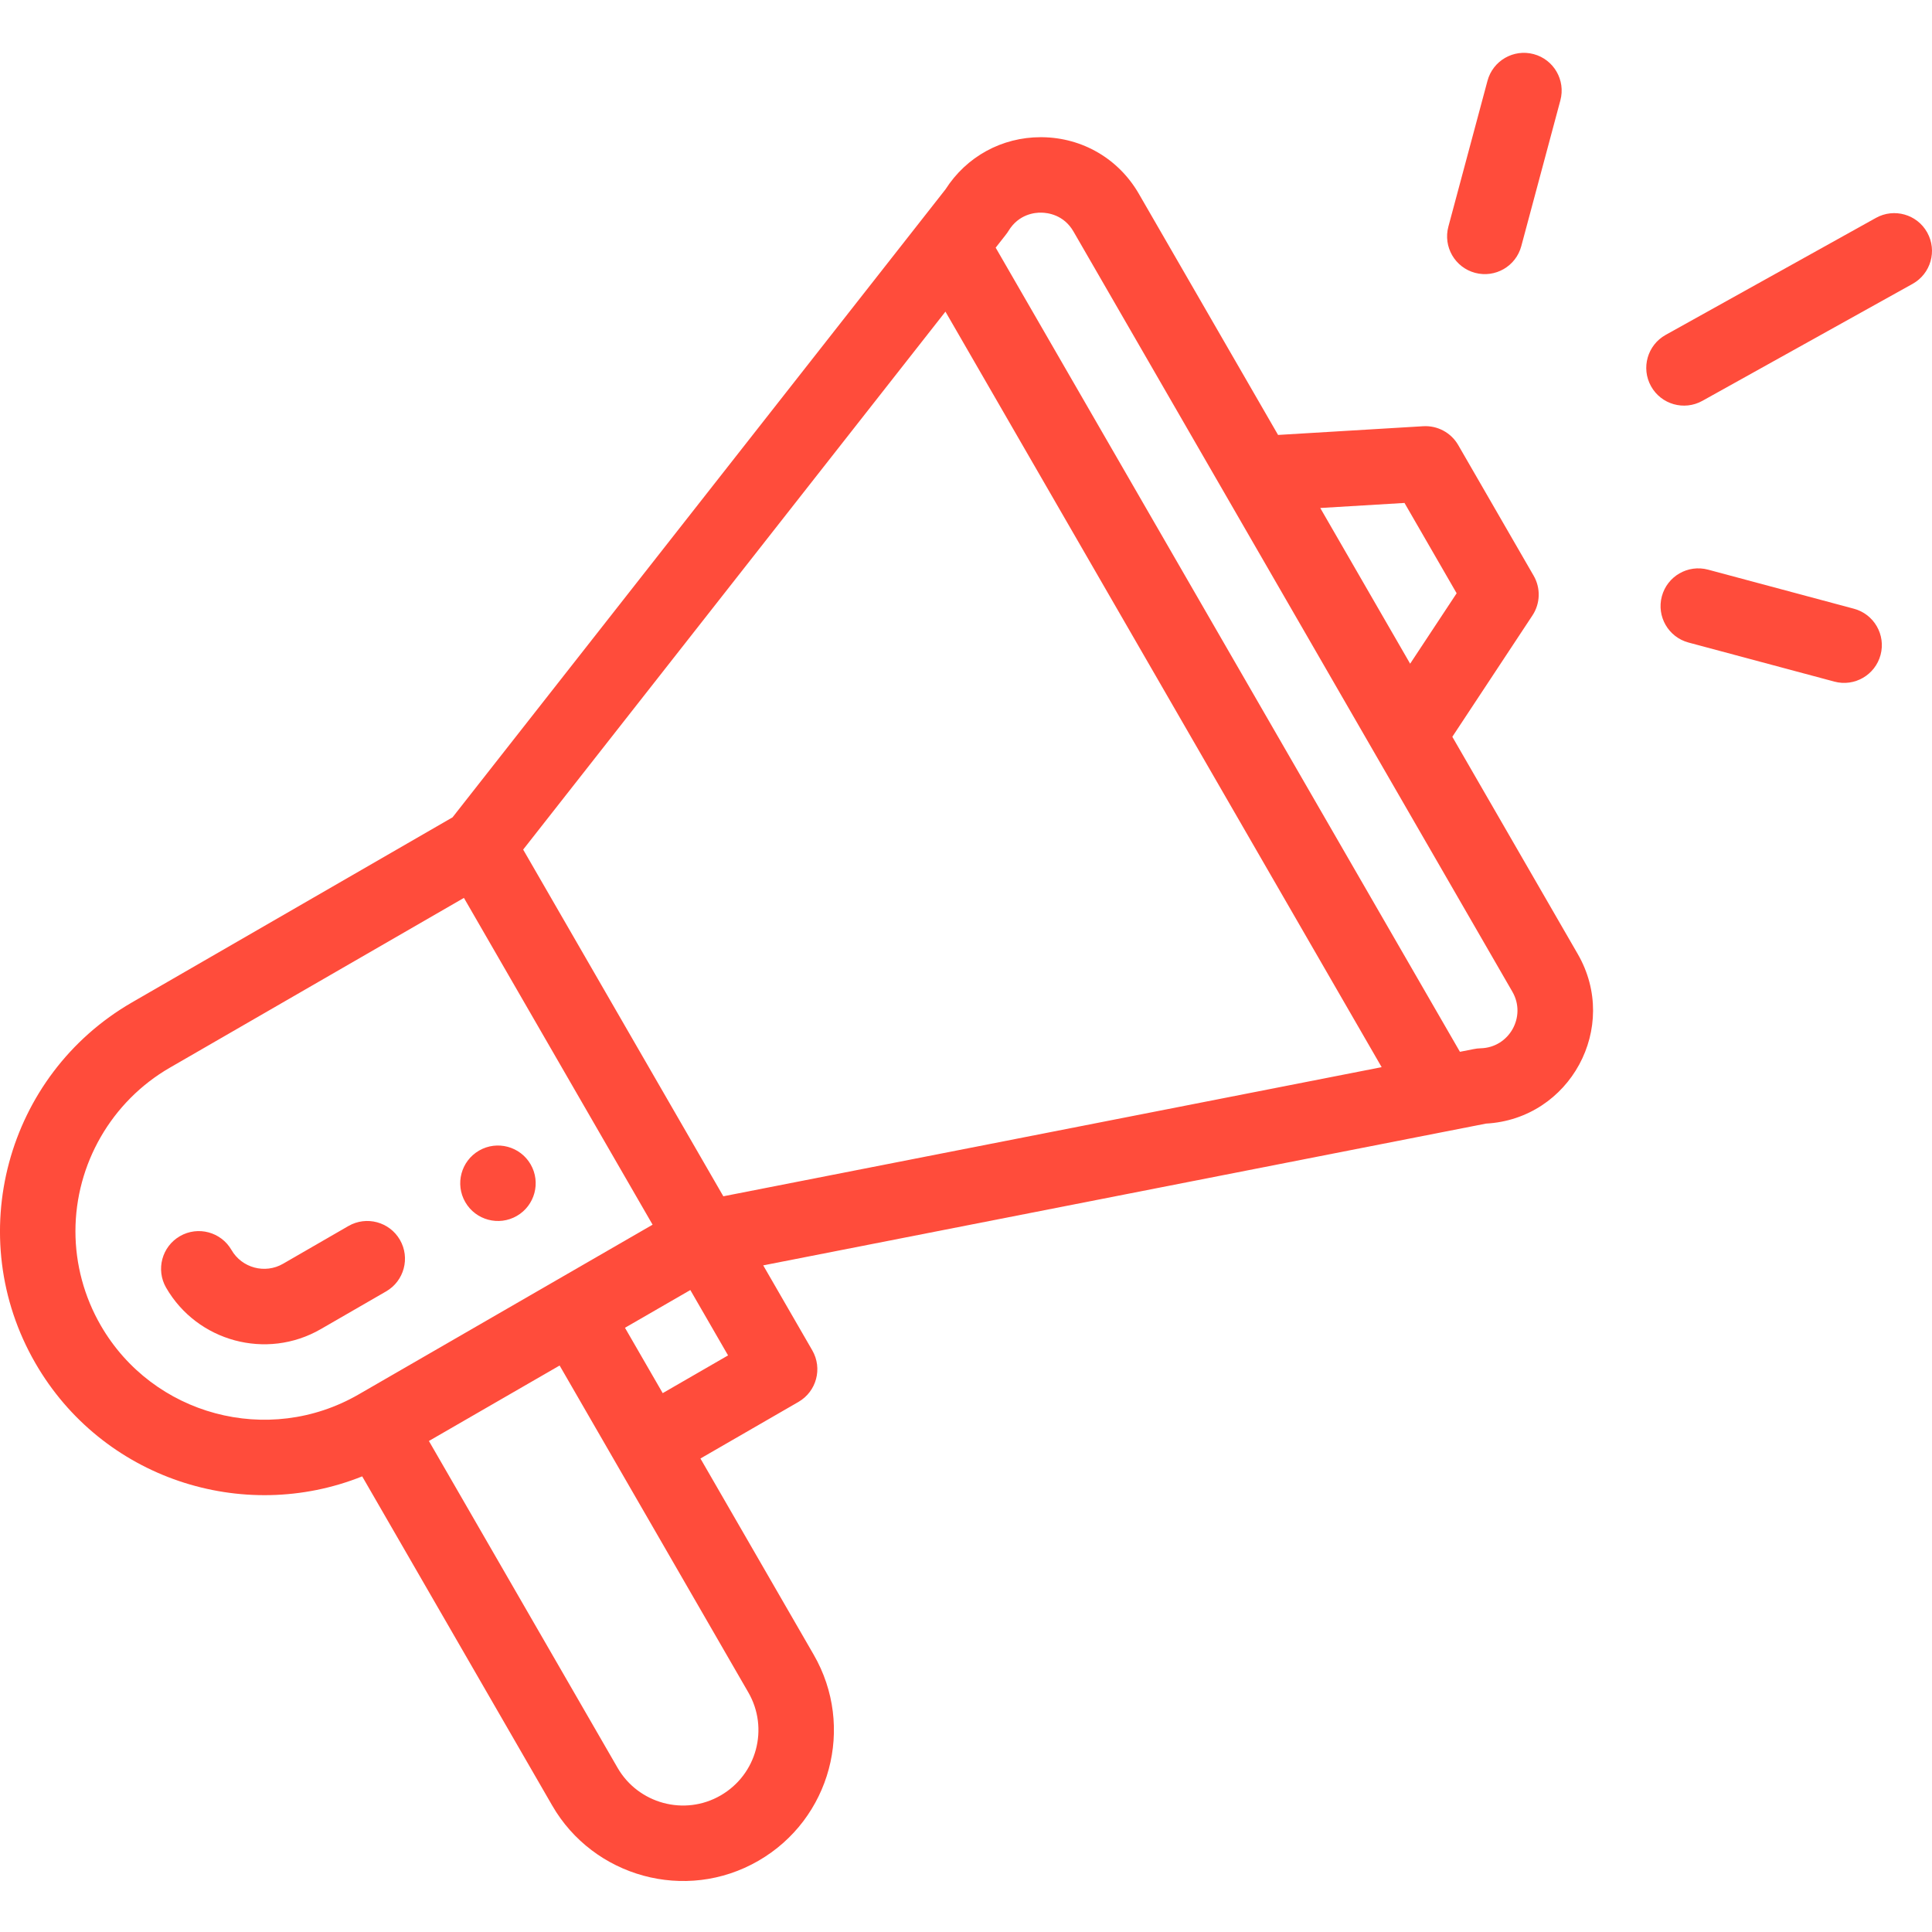
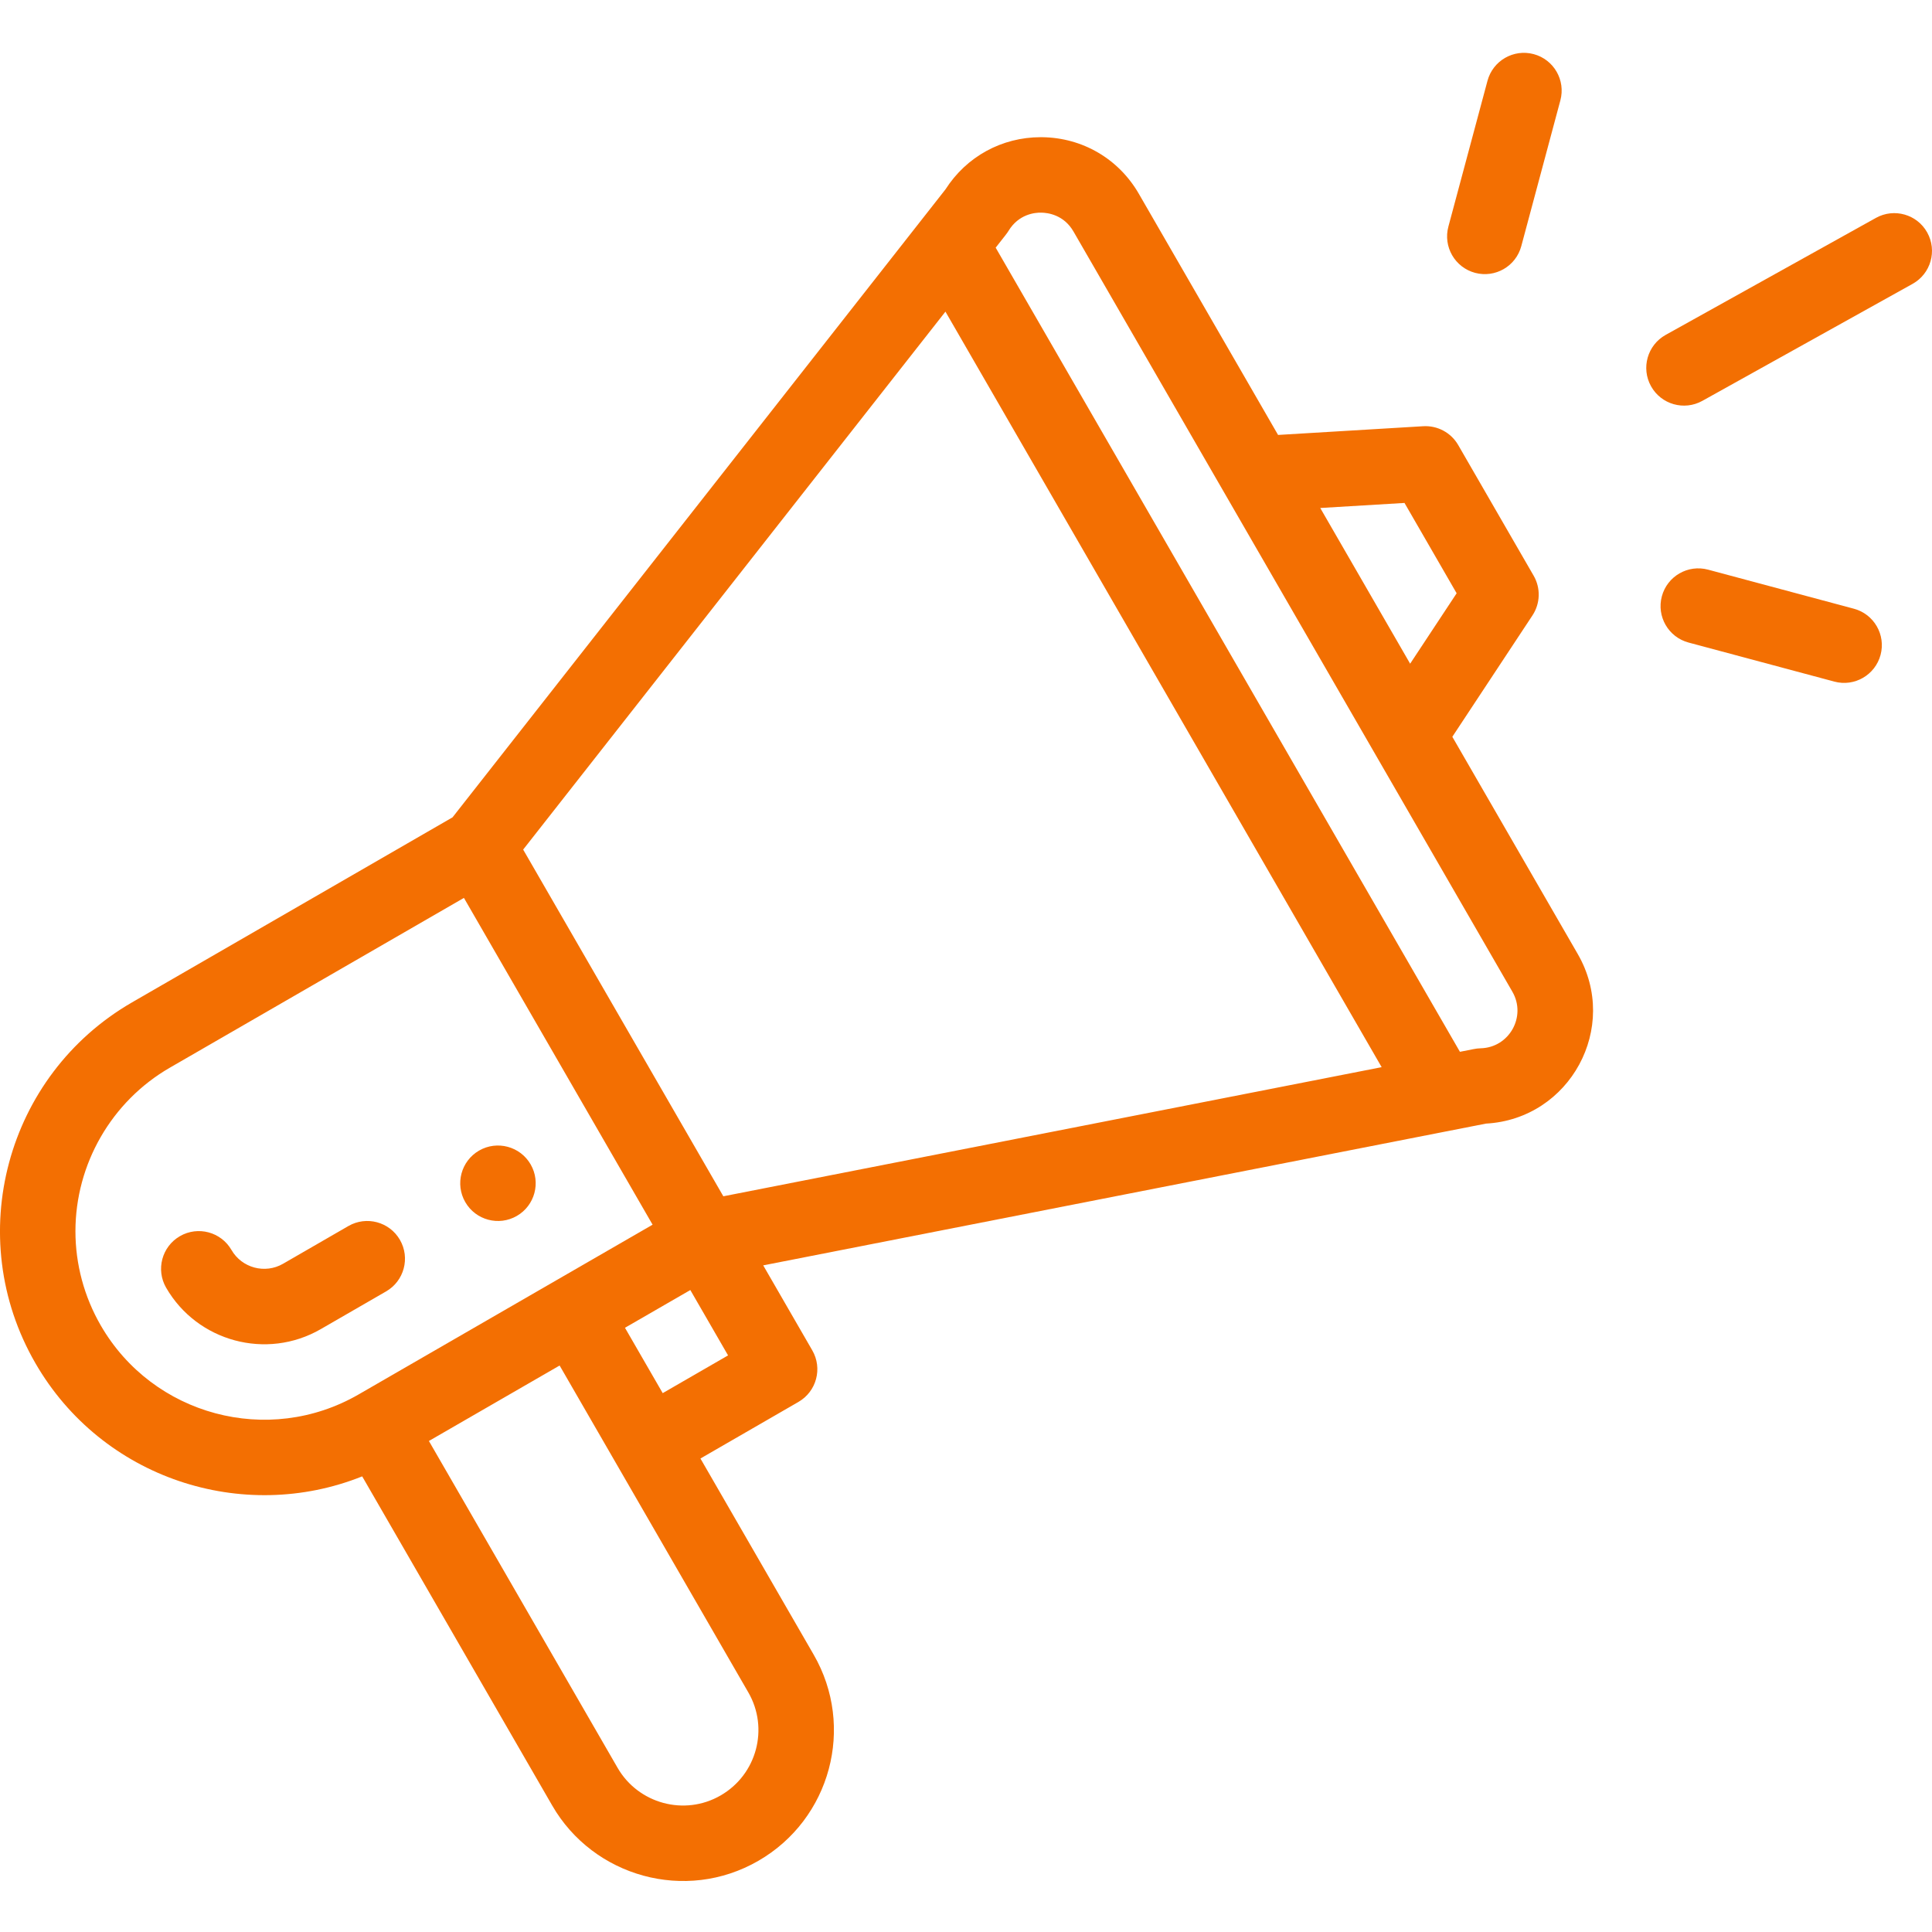
<svg xmlns="http://www.w3.org/2000/svg" viewBox="0 -14 512 512">
-   <path d="m136.965 308.234c4.781-2.758 6.418-8.879 3.66-13.66-2.762-4.777-8.879-6.418-13.66-3.66-4.781 2.762-6.422 8.883-3.66 13.66 2.758 4.781 8.879 6.422 13.66 3.66zm0 0" fill="#ff4c3b" />
-   <path d="m95.984 377.254 50.359 87.23c10.867 18.844 35.312 25.82 54.645 14.645 19.129-11.055 25.703-35.496 14.637-54.641l-30-51.969 25.98-15c4.781-2.766 6.422-8.879 3.66-13.66l-13.004-22.523c1.551-.301 11.746-2.301 191.539-37.57 22.227-1.207 35.543-25.516 24.316-44.949l-33.234-57.562 21.238-32.168c2.086-3.164 2.211-7.23.316-10.512l-20-34.641c-1.895-3.281-5.492-5.203-9.262-4.98l-38.473 2.309-36.895-63.906c-5.344-9.258-14.918-14.863-25.605-14.996-.129-.004-.254-.004-.383-.004-10.328 0-19.703 5.141-25.258 13.832l-130.633 166.414-84.926 49.031c-33.402 19.277-44.973 62.129-25.621 95.621 17.68 30.625 54.953 42.672 86.602 30zm102.324 57.238c5.523 9.555 2.254 21.781-7.328 27.316-9.613 5.559-21.855 2.145-27.316-7.32l-50-86.613 34.641-20c57.867 100.242 49.074 85.012 50.004 86.617zm-22.684-79.297-10-17.32 17.32-10 10 17.32zm196.582-235.91 13.82 23.938-12.324 18.664-23.82-41.262zm-104.918-72.133c2.684-4.391 6.941-4.844 8.668-4.797 1.707.02 5.961.551 8.527 4.996l116.312 201.465c3.789 6.559-.816 14.805-8.414 14.992-1.363.031-1.992.277-5.484.93l-123.035-213.105c2.582-3.32 2.914-3.641 3.426-4.48zm-16.734 21.434 115.598 200.223-174.461 34.219-53.047-91.879zm-223.852 268.668c-4.391-7.598-6.711-16.223-6.711-24.949 0-17.836 9.586-34.445 25.012-43.352l77.941-45 50 86.602-77.941 45.004c-23.879 13.781-54.516 5.57-68.301-18.305zm0 0" fill="#ff4c3b" />
-   <path d="m105.984 314.574c-2.762-4.781-8.879-6.422-13.66-3.66l-17.32 10c-4.773 2.758-10.902 1.113-13.66-3.66-2.762-4.781-8.879-6.422-13.66-3.66s-6.422 8.879-3.66 13.66c8.23 14.258 26.59 19.285 40.98 10.98l17.32-10c4.781-2.762 6.422-8.875 3.66-13.66zm0 0" fill="#ff4c3b" />
-   <path d="m497.137 43.746-55.723 31.008c-4.824 2.688-6.562 8.777-3.875 13.602 2.68 4.82 8.766 6.566 13.602 3.875l55.719-31.008c4.828-2.688 6.562-8.777 3.875-13.602-2.684-4.828-8.773-6.562-13.598-3.875zm0 0" fill="#ff4c3b" />
-   <path d="m491.293 147.316-38.637-10.352c-5.336-1.43-10.82 1.734-12.25 7.07-1.43 5.336 1.738 10.816 7.074 12.246l38.641 10.352c5.367 1.441 10.824-1.773 12.246-7.07 1.43-5.336-1.738-10.82-7.074-12.246zm0 0" fill="#ff4c3b" />
-   <path d="m394.199 7.414-10.363 38.641c-1.43 5.336 1.734 10.816 7.07 12.25 5.332 1.426 10.816-1.73 12.25-7.07l10.359-38.641c1.43-5.336-1.734-10.82-7.07-12.25-5.332-1.43-10.816 1.734-12.246 7.07zm0 0" fill="#ff4c3b" />
+   <path d="m136.965 308.234c4.781-2.758 6.418-8.879 3.66-13.66-2.762-4.777-8.879-6.418-13.66-3.66-4.781 2.762-6.422 8.883-3.66 13.66 2.758 4.781 8.879 6.422 13.66 3.66zm0 0" fill="#f36f02" />
+   <path d="m95.984 377.254 50.359 87.23c10.867 18.844 35.312 25.82 54.645 14.645 19.129-11.055 25.703-35.496 14.637-54.641l-30-51.969 25.98-15c4.781-2.766 6.422-8.879 3.66-13.66l-13.004-22.523c1.551-.301 11.746-2.301 191.539-37.57 22.227-1.207 35.543-25.516 24.316-44.949l-33.234-57.562 21.238-32.168c2.086-3.164 2.211-7.23.316-10.512l-20-34.641c-1.895-3.281-5.492-5.203-9.262-4.98l-38.473 2.309-36.895-63.906c-5.344-9.258-14.918-14.863-25.605-14.996-.129-.004-.254-.004-.383-.004-10.328 0-19.703 5.141-25.258 13.832l-130.633 166.414-84.926 49.031c-33.402 19.277-44.973 62.129-25.621 95.621 17.68 30.625 54.953 42.672 86.602 30zm102.324 57.238c5.523 9.555 2.254 21.781-7.328 27.316-9.613 5.559-21.855 2.145-27.316-7.32l-50-86.613 34.641-20c57.867 100.242 49.074 85.012 50.004 86.617zm-22.684-79.297-10-17.32 17.32-10 10 17.32zm196.582-235.91 13.82 23.938-12.324 18.664-23.82-41.262zm-104.918-72.133c2.684-4.391 6.941-4.844 8.668-4.797 1.707.02 5.961.551 8.527 4.996l116.312 201.465c3.789 6.559-.816 14.805-8.414 14.992-1.363.031-1.992.277-5.484.93l-123.035-213.105c2.582-3.32 2.914-3.641 3.426-4.48zm-16.734 21.434 115.598 200.223-174.461 34.219-53.047-91.879zm-223.852 268.668c-4.391-7.598-6.711-16.223-6.711-24.949 0-17.836 9.586-34.445 25.012-43.352l77.941-45 50 86.602-77.941 45.004c-23.879 13.781-54.516 5.57-68.301-18.305zm0 0" fill="#f36f02" />
+   <path d="m105.984 314.574c-2.762-4.781-8.879-6.422-13.66-3.66l-17.32 10c-4.773 2.758-10.902 1.113-13.66-3.66-2.762-4.781-8.879-6.422-13.66-3.66s-6.422 8.879-3.66 13.66c8.23 14.258 26.59 19.285 40.98 10.98l17.32-10c4.781-2.762 6.422-8.875 3.66-13.66zm0 0" fill="#f36f02" />
+   <path d="m497.137 43.746-55.723 31.008c-4.824 2.688-6.562 8.777-3.875 13.602 2.68 4.82 8.766 6.566 13.602 3.875l55.719-31.008c4.828-2.688 6.562-8.777 3.875-13.602-2.684-4.828-8.773-6.562-13.598-3.875zm0 0" fill="#f36f02" />
+   <path d="m491.293 147.316-38.637-10.352c-5.336-1.43-10.82 1.734-12.25 7.07-1.43 5.336 1.738 10.816 7.074 12.246l38.641 10.352c5.367 1.441 10.824-1.773 12.246-7.07 1.43-5.336-1.738-10.82-7.074-12.246zm0 0" fill="#f36f02" />
+   <path d="m394.199 7.414-10.363 38.641c-1.43 5.336 1.734 10.816 7.07 12.25 5.332 1.426 10.816-1.73 12.25-7.07l10.359-38.641c1.43-5.336-1.734-10.82-7.07-12.25-5.332-1.43-10.816 1.734-12.246 7.07zm0 0" fill="#f36f02" />
</svg>
